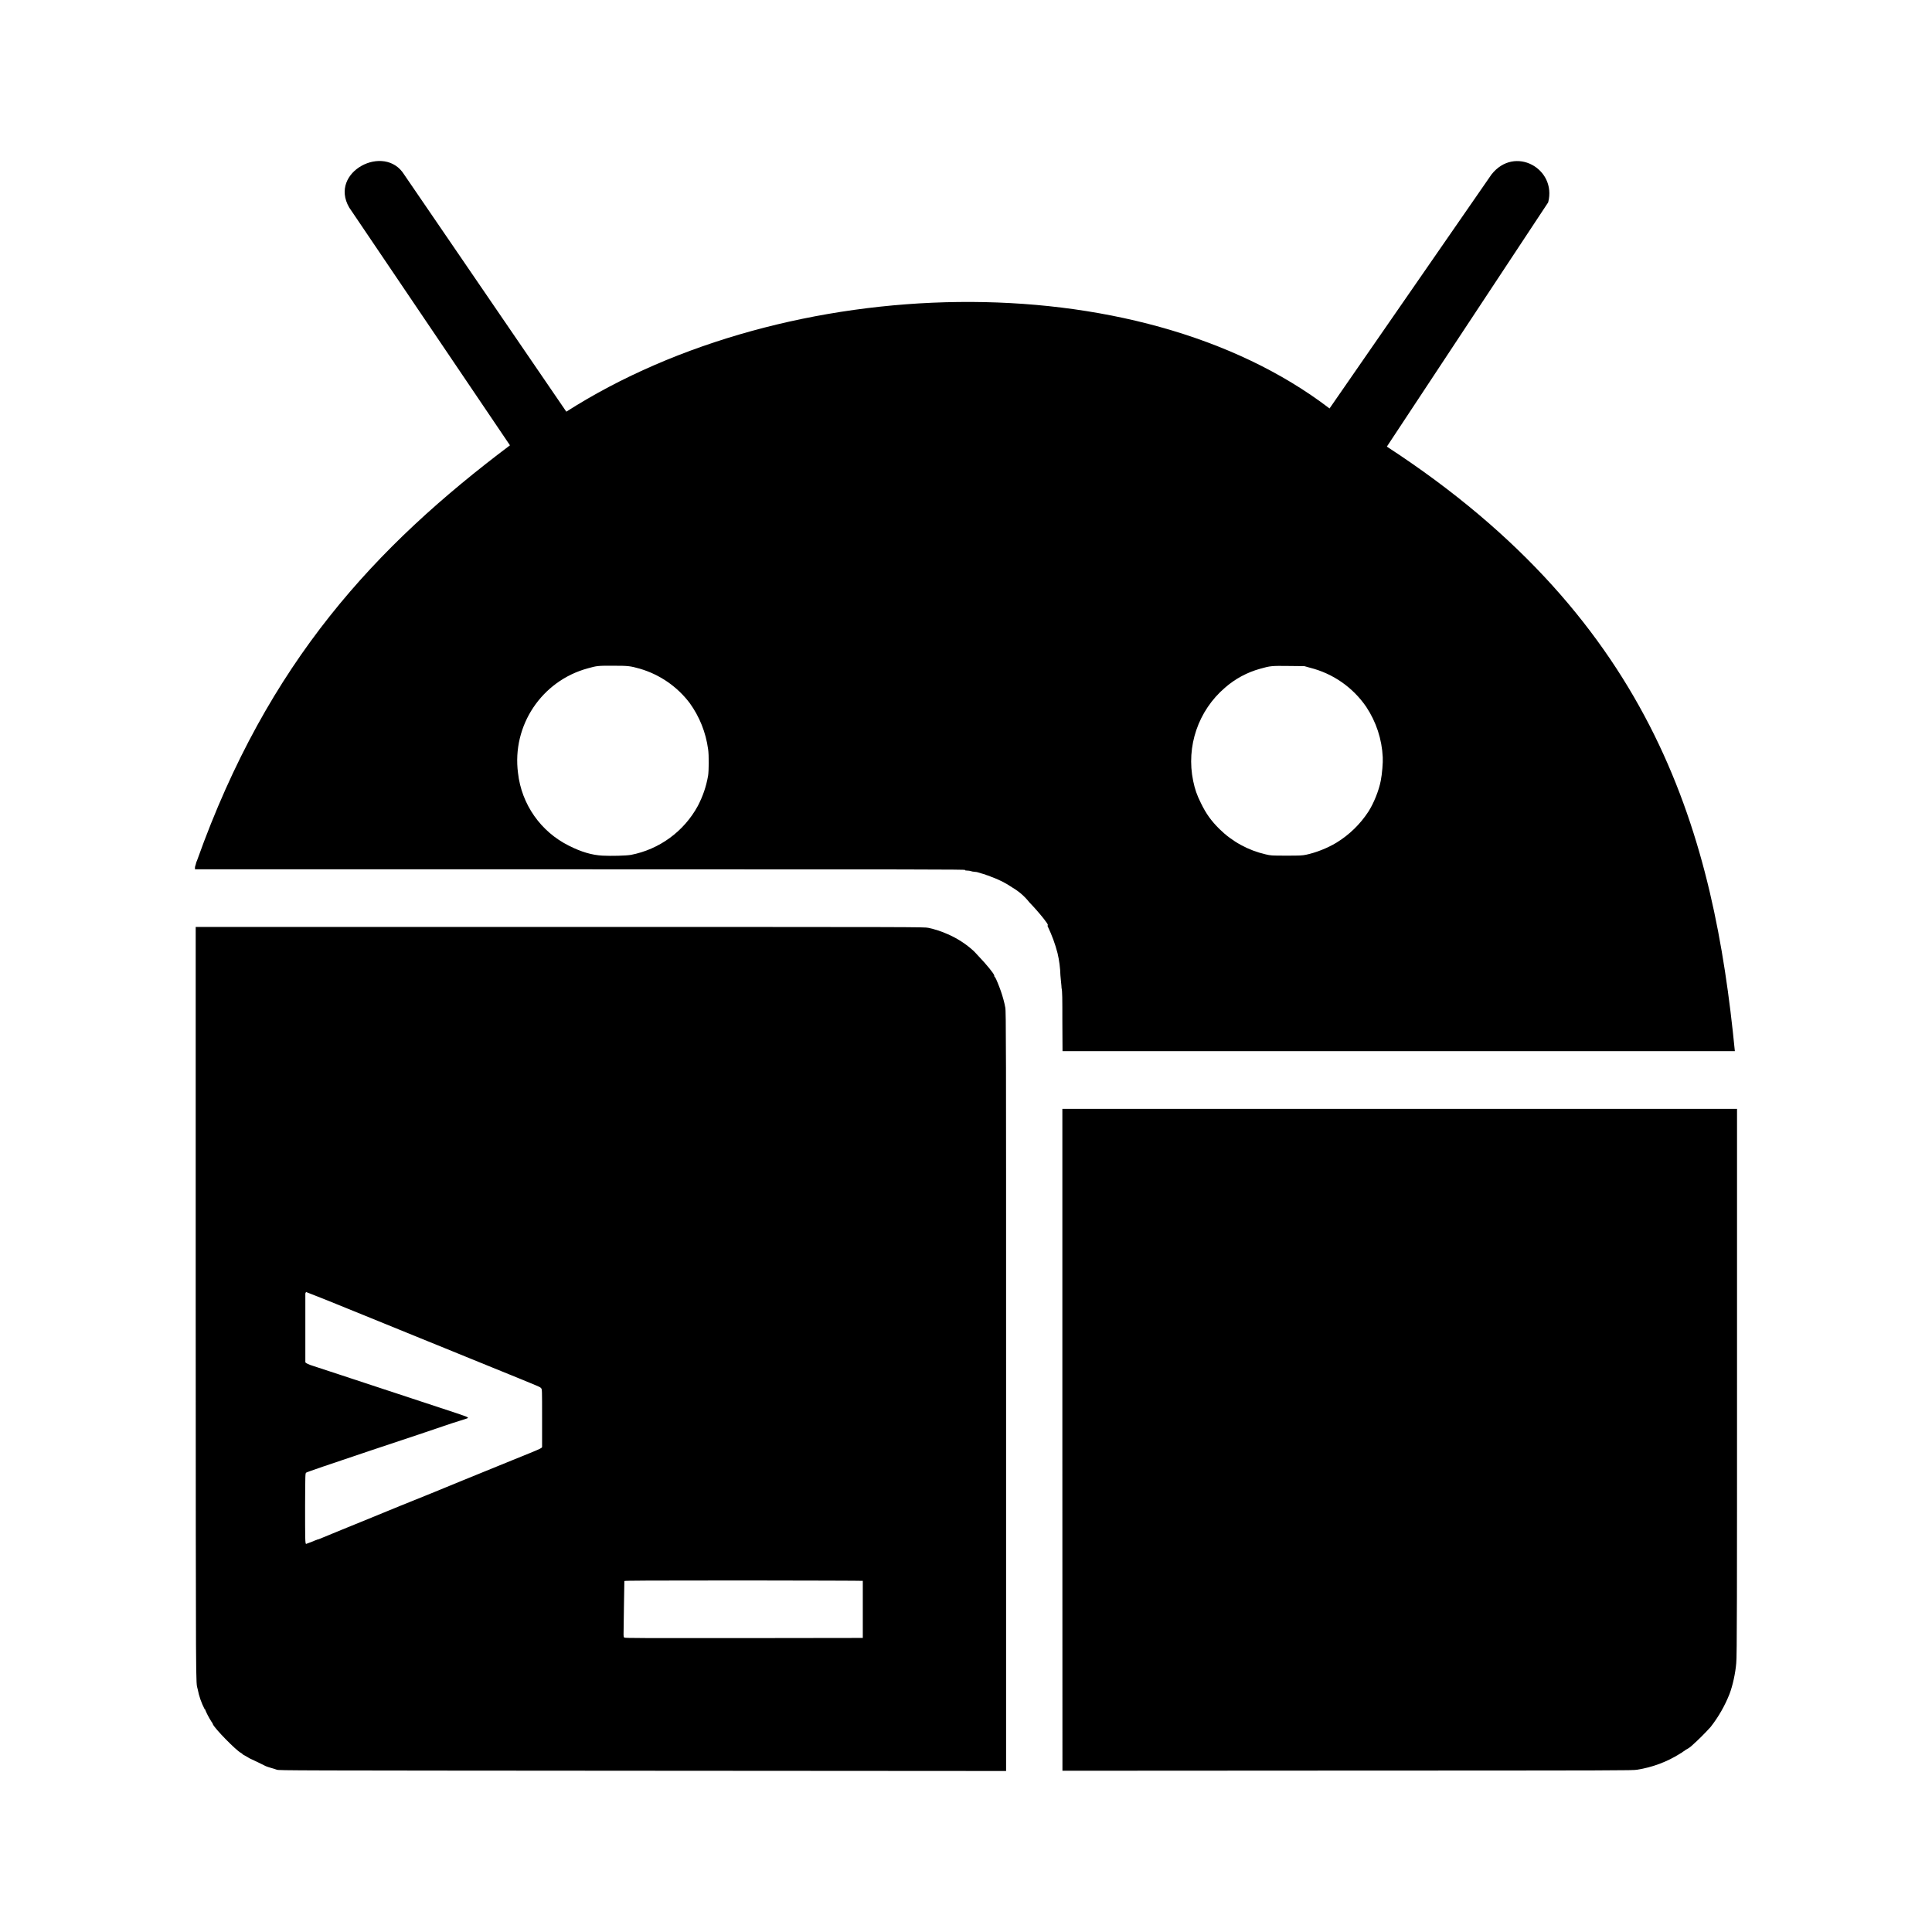
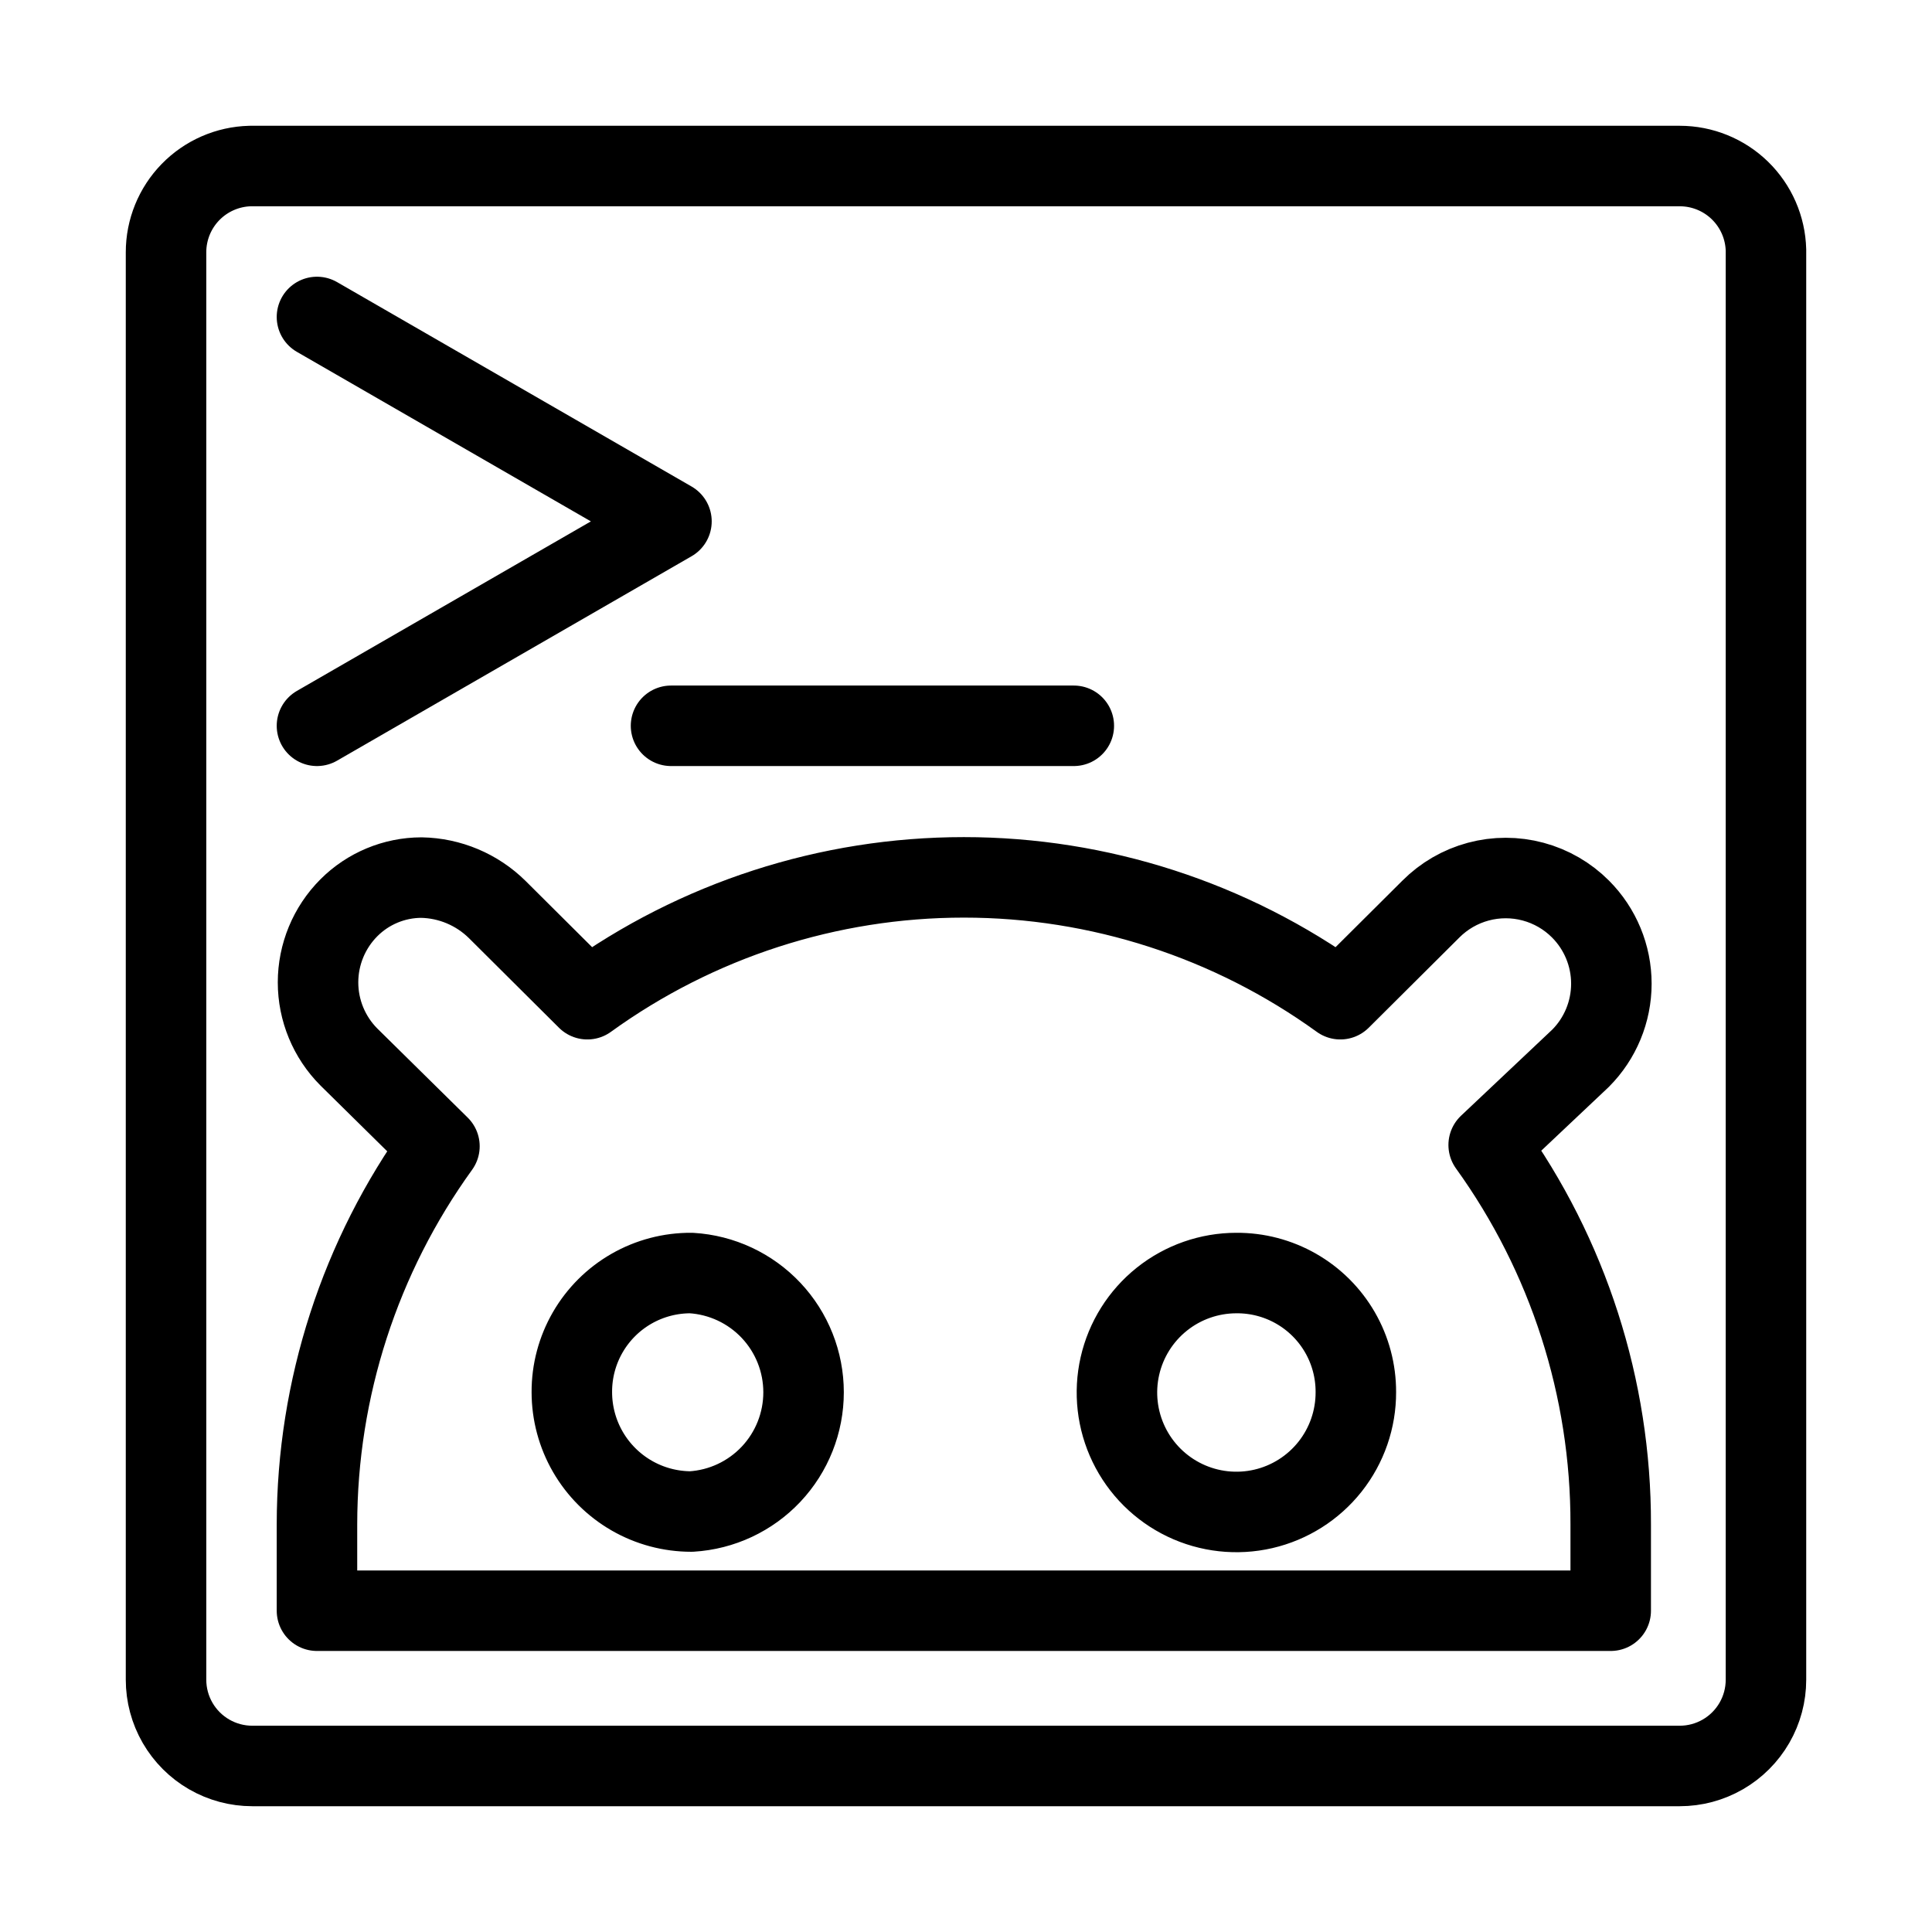
- <svg xmlns="http://www.w3.org/2000/svg" viewBox="0 0 24 24">
-   <path d="M7.978 21.997c-4.379-.003-4.516-.003-4.54-.013a.961.961 0 0 0-.073-.023.633.633 0 0 1-.063-.021 5.772 5.772 0 0 0-.199-.096s-.014-.007-.027-.016a.526.526 0 0 0-.044-.025c-.011-.005-.021-.012-.021-.014 0-.003-.01-.009-.018-.014-.062-.032-.33-.306-.349-.357 0-.007-.012-.023-.02-.035a.992.992 0 0 1-.072-.136c0-.004 0-.011-.01-.015a.9.9 0 0 1-.086-.247c-.025-.113-.023.235-.025-4.788v-4.682h4.524c4.486 0 4.524 0 4.577.011a1.181 1.181 0 0 1 .237.077 1.165 1.165 0 0 1 .328.212c.01.008.033.037.06.064.096.1.193.219.194.239 0 .007 0 .016.01.021.01.011.053.117.073.176.022.063.044.143.054.201.01.042.01.476.01 4.445V22Zm2.74-2.002v-.357c0-.002-.669-.004-1.481-.005-1.191 0-1.477.002-1.481.007 0 .006-.01.582-.01.666.001.016 0 .032.01.037.01.006.217.007 1.485.006l1.477-.002Zm-6.764-.872L4.253 19l.287-.117.432-.177a67.164 67.164 0 0 0 .769-.313l.621-.253.224-.091c.124-.051.143-.06.148-.073v-.364c0-.351 0-.355-.012-.367-.017-.018.024-.001-.598-.254a53.72 53.72 0 0 1-.295-.12l-.309-.126-.293-.119-.626-.255a26.548 26.548 0 0 1-.271-.11 27.436 27.436 0 0 0-.527-.211s-.01.01-.01.021v.852c.01.013.035.026.109.049l.459.151 1.313.433c.066.022.124.043.131.048.011.009.011.009 0 .015-.01.003-.044.016-.086.028a6.196 6.196 0 0 0-.202.066c-.07.025-.482.163-.916.307-.502.168-.791.267-.798.274-.011.01-.011.019-.013.408 0 .418 0 .477.013.477 0 0 .07-.025.146-.057Zm9.243-1.237v-4.111h8.381v3.401c0 2.508 0 3.424-.01 3.486-.01.123-.044.279-.084.383a1.65 1.65 0 0 1-.234.408 3.078 3.078 0 0 1-.229.228.328.328 0 0 1-.075.053s-.01.005-.016.011c-.01.006-.013.011-.016.011 0 0-.011.005-.016.011-.01.006-.013.011-.017.011 0 0-.01.004-.013.008a1.41 1.41 0 0 1-.531.198c-.055.01-.226.01-3.598.011l-3.541.002Zm0-5.196c0-.288 0-.378-.01-.417 0-.027-.01-.097-.014-.156a1.365 1.365 0 0 0-.036-.277 1.783 1.783 0 0 0-.12-.328c0-.004-.01-.012 0-.019 0-.011-.01-.027-.051-.08a2.893 2.893 0 0 0-.179-.204.746.746 0 0 0-.21-.183 1.13 1.13 0 0 0-.264-.134.383.383 0 0 0-.046-.018c-.01-.001-.012-.003-.015-.005 0-.002-.029-.01-.057-.018a.825.825 0 0 1-.06-.018.24.24 0 0 0-.036-.004.137.137 0 0 1-.039-.008.148.148 0 0 0-.041-.006c-.023 0-.031-.002-.031-.008 0-.007-.535-.008-4.783-.008H2.422v-.024c0-.013.01-.033.012-.045 0-.012.011-.032.015-.044.881-2.471 2.221-3.901 3.886-5.154L4.338 2.578c-.258-.443.44-.803.683-.409l2.014 2.945c2.739-1.75 7.088-1.87 9.481-.04l2.012-2.907c.288-.366.813-.072.704.347l-2.004 3.034c3.356 2.185 4.063 4.864 4.323 7.51h-8.352Zm-5.361-2.07a1.208 1.208 0 0 0 .833-.609c.063-.122.103-.238.127-.374.01-.058.012-.259 0-.332a1.266 1.266 0 0 0-.228-.571 1.198 1.198 0 0 0-.619-.427c-.122-.034-.142-.037-.332-.037-.191-.001-.203.001-.314.032a1.188 1.188 0 0 0-.868 1.301 1.152 1.152 0 0 0 .633.903c.152.077.285.116.416.123.109.006.293.001.35-.009Zm8.388-.002c.122-.026.264-.081.378-.15a1.26 1.26 0 0 0 .397-.386c.066-.103.129-.259.153-.382.017-.083.029-.231.025-.294a1.236 1.236 0 0 0-.205-.625 1.2 1.2 0 0 0-.698-.486l-.071-.02-.191-.002c-.217-.003-.232-.001-.356.034a1.11 1.11 0 0 0-.439.236 1.204 1.204 0 0 0-.395 1.158c.022.104.045.173.096.275.065.134.128.221.232.324a1.2 1.2 0 0 0 .572.313c.065.015.066.016.256.016.173 0 .195-.001.246-.011Z" />
+ <svg xmlns="http://www.w3.org/2000/svg" viewBox="0 0 192 192" id="vector">
+   <path id="path" d="M 24.857 16.5 C 22.622 16.556 20.495 17.484 18.934 19.085 C 17.373 20.686 16.499 22.836 16.5 25.071 L 16.5 166.929 C 16.5 168.433 16.896 169.911 17.648 171.214 C 18.401 172.517 19.483 173.599 20.786 174.352 C 22.089 175.104 23.567 175.5 25.071 175.5 L 166.929 175.5 C 168.433 175.5 169.911 175.104 171.214 174.352 C 172.517 173.599 173.599 172.517 174.352 171.214 C 175.104 169.911 175.5 168.433 175.5 166.929 L 175.5 24.857 C 175.444 22.622 174.516 20.495 172.915 18.934 C 171.314 17.373 169.164 16.499 166.929 16.5 Z M 31.5 31.5 L 66.729 51.814 L 31.5 72.129 M 106.714 72.129 L 66.686 72.129 M 41.871 87.214 C 44.699 87.264 47.401 88.4 49.414 90.386 L 58.371 99.3 C 69.257 91.43 82.353 87.191 95.786 87.191 C 109.218 87.191 122.314 91.43 133.2 99.3 L 142.2 90.343 C 143.504 89.035 145.13 88.094 146.913 87.616 C 148.696 87.137 150.575 87.137 152.358 87.616 C 154.142 88.094 155.768 89.035 157.071 90.343 C 159.033 92.31 160.136 94.978 160.136 97.757 C 160.136 100.536 159.033 103.204 157.071 105.171 L 147.943 113.786 C 155.854 124.765 160.1 137.967 160.071 151.5 L 160.071 160.071 L 31.5 160.071 L 31.5 151.5 C 31.511 138.006 35.771 124.853 43.671 113.914 L 34.671 105.043 C 32.709 103.075 31.606 100.407 31.606 97.629 C 31.606 94.85 32.709 92.182 34.671 90.214 C 36.578 88.301 39.17 87.221 41.871 87.214 Z" fill="none" stroke="#000000" stroke-width="8" stroke-linecap="round" stroke-linejoin="round" />
+   <path id="path_1" d="M 68.7 126.514 C 66.617 126.499 64.566 127.037 62.758 128.072 C 60.951 129.107 59.449 130.603 58.407 132.407 C 57.366 134.211 56.821 136.26 56.829 138.343 C 56.829 140.427 57.377 142.474 58.419 144.279 C 59.461 146.083 60.96 147.582 62.764 148.624 C 64.569 149.666 66.616 150.214 68.7 150.214 C 71.719 150.033 74.557 148.704 76.63 146.503 C 78.703 144.301 79.858 141.388 79.858 138.364 C 79.858 135.34 78.703 132.428 76.63 130.226 C 74.557 128.024 71.719 126.696 68.7 126.514 Z M 122.871 126.514 C 120.181 126.514 117.568 127.429 115.465 129.108 C 113.362 130.787 111.891 133.132 111.295 135.756 C 110.699 138.38 111.012 141.13 112.184 143.553 C 113.355 145.976 115.316 147.93 117.743 149.092 C 120.17 150.255 122.921 150.558 125.543 149.953 C 128.165 149.347 130.505 147.868 132.176 145.759 C 133.847 143.65 134.753 141.034 134.743 138.343 C 134.75 136.26 134.206 134.211 133.164 132.407 C 132.122 130.603 130.621 129.107 128.813 128.072 C 127.005 127.037 124.955 126.499 122.871 126.514 Z" fill="none" stroke="#000000" stroke-width="8" stroke-linecap="round" stroke-linejoin="round" />
</svg>
